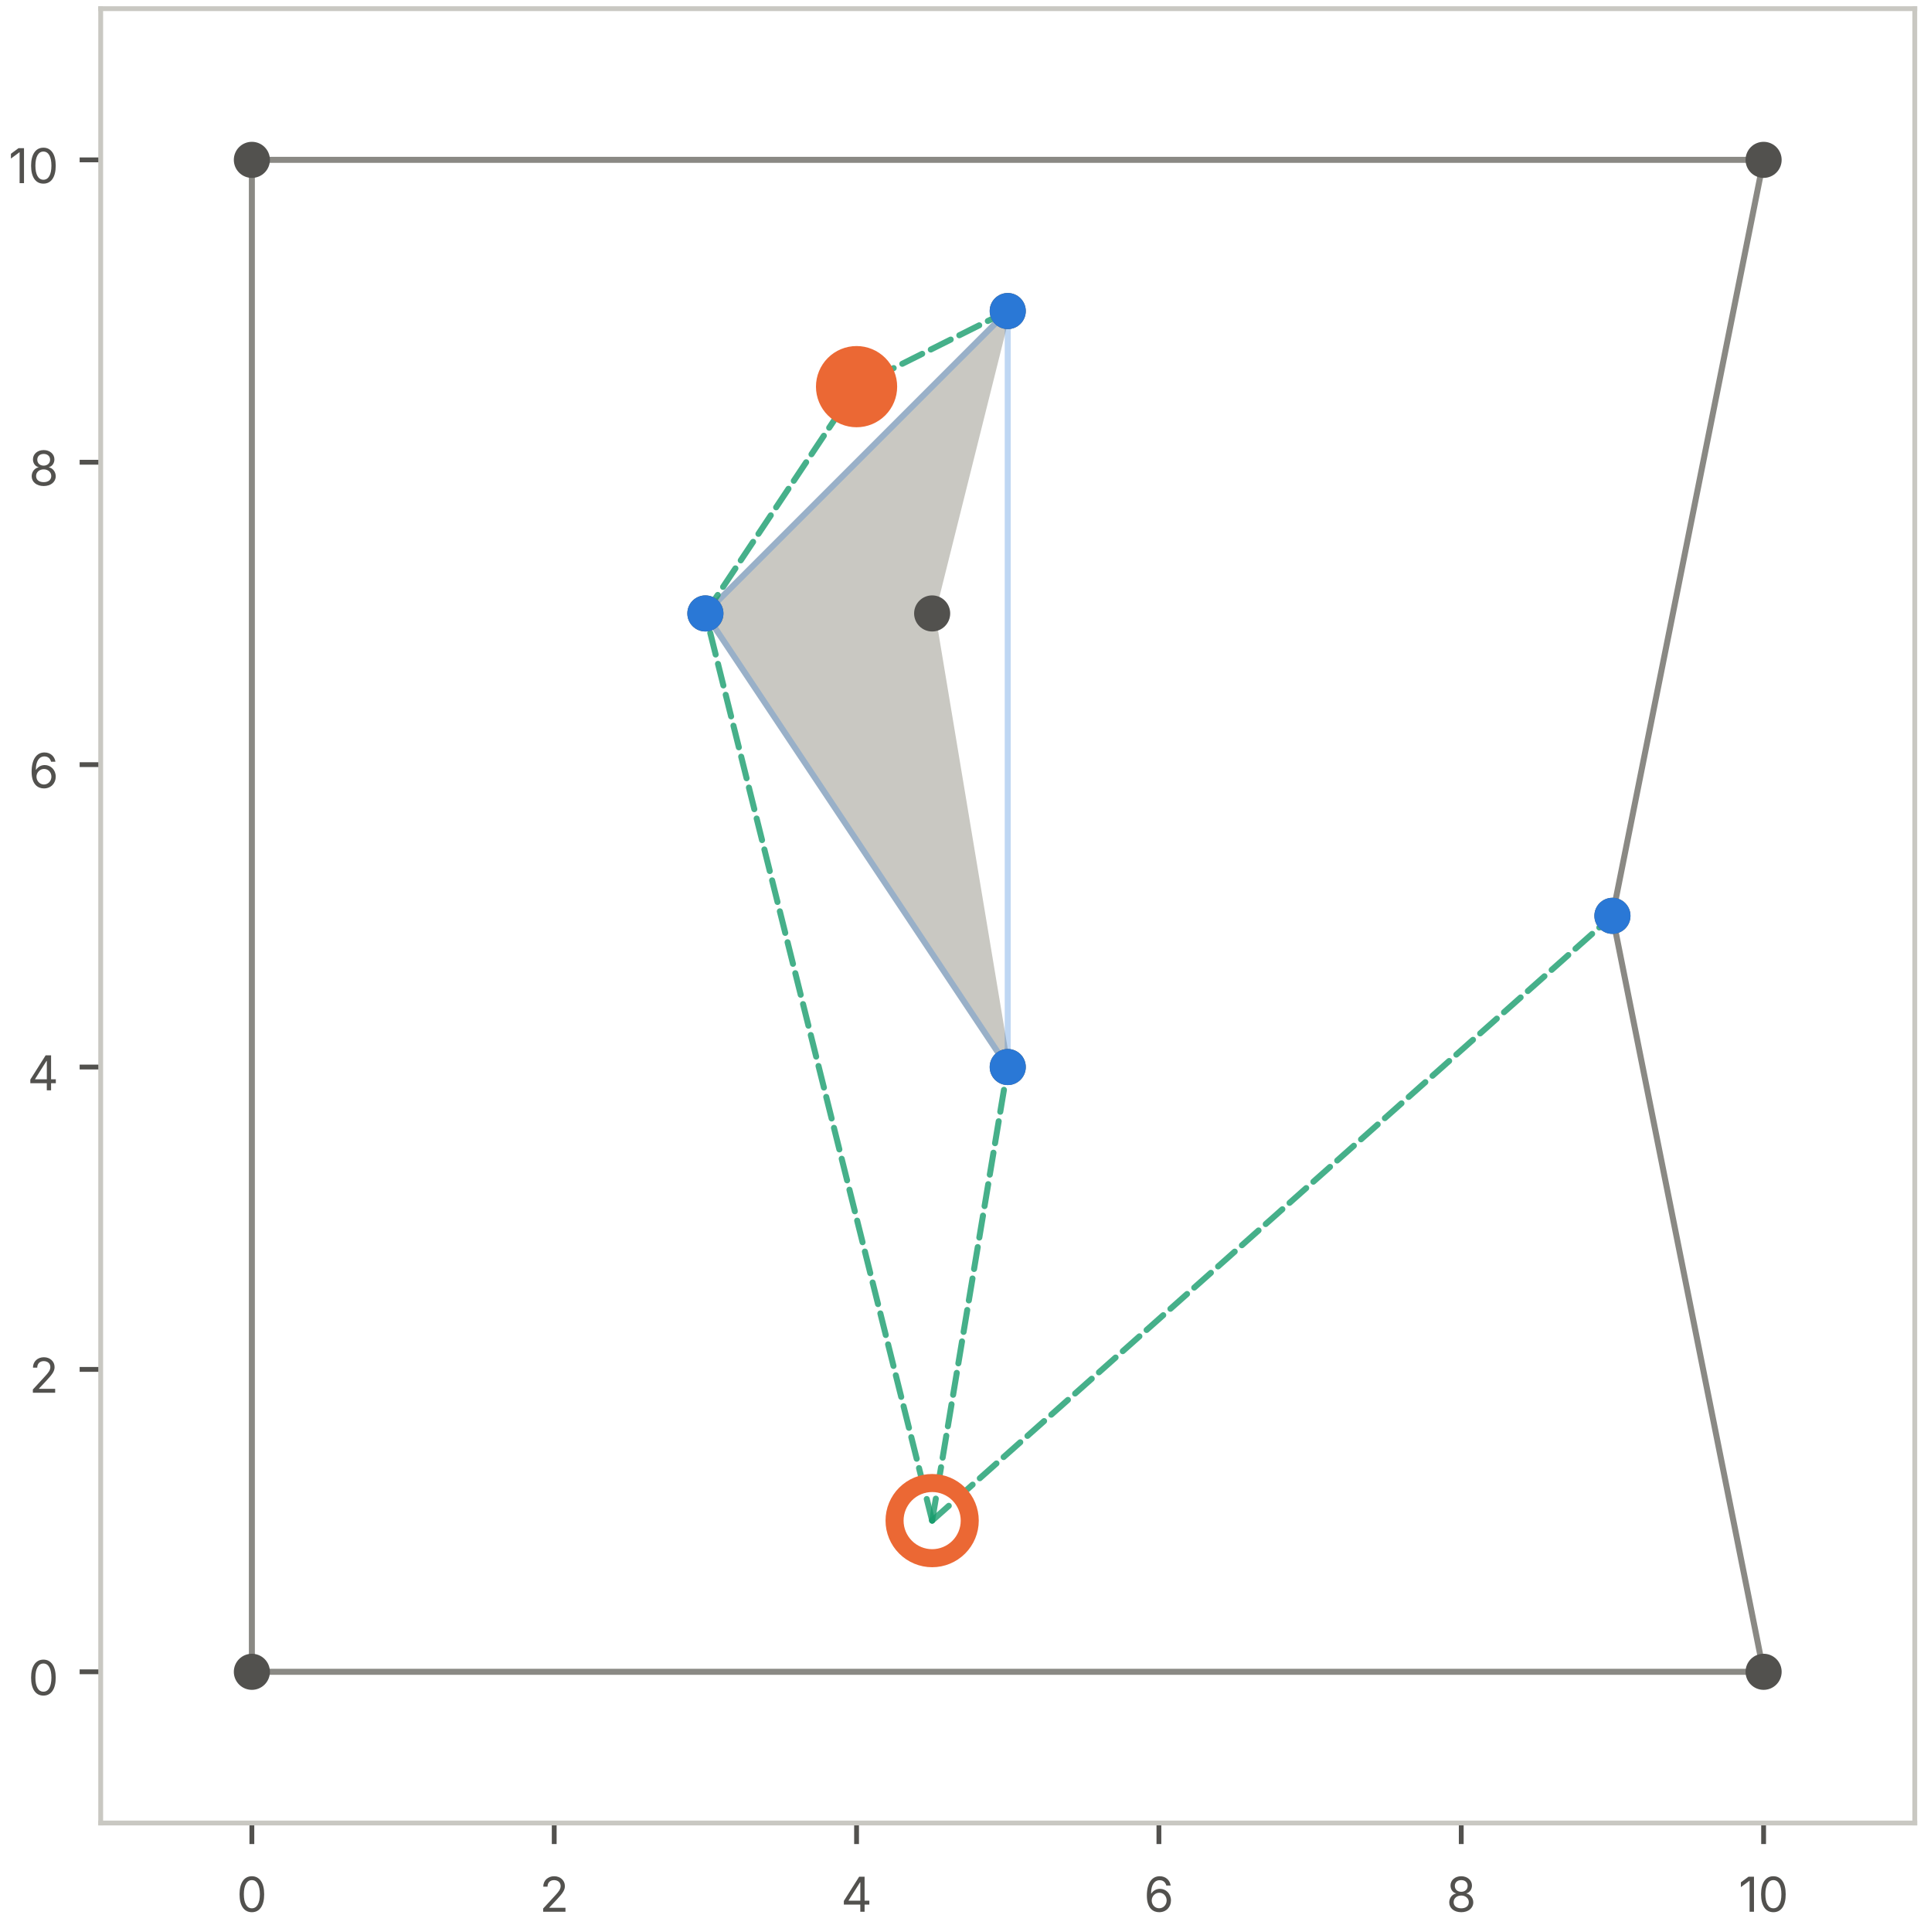
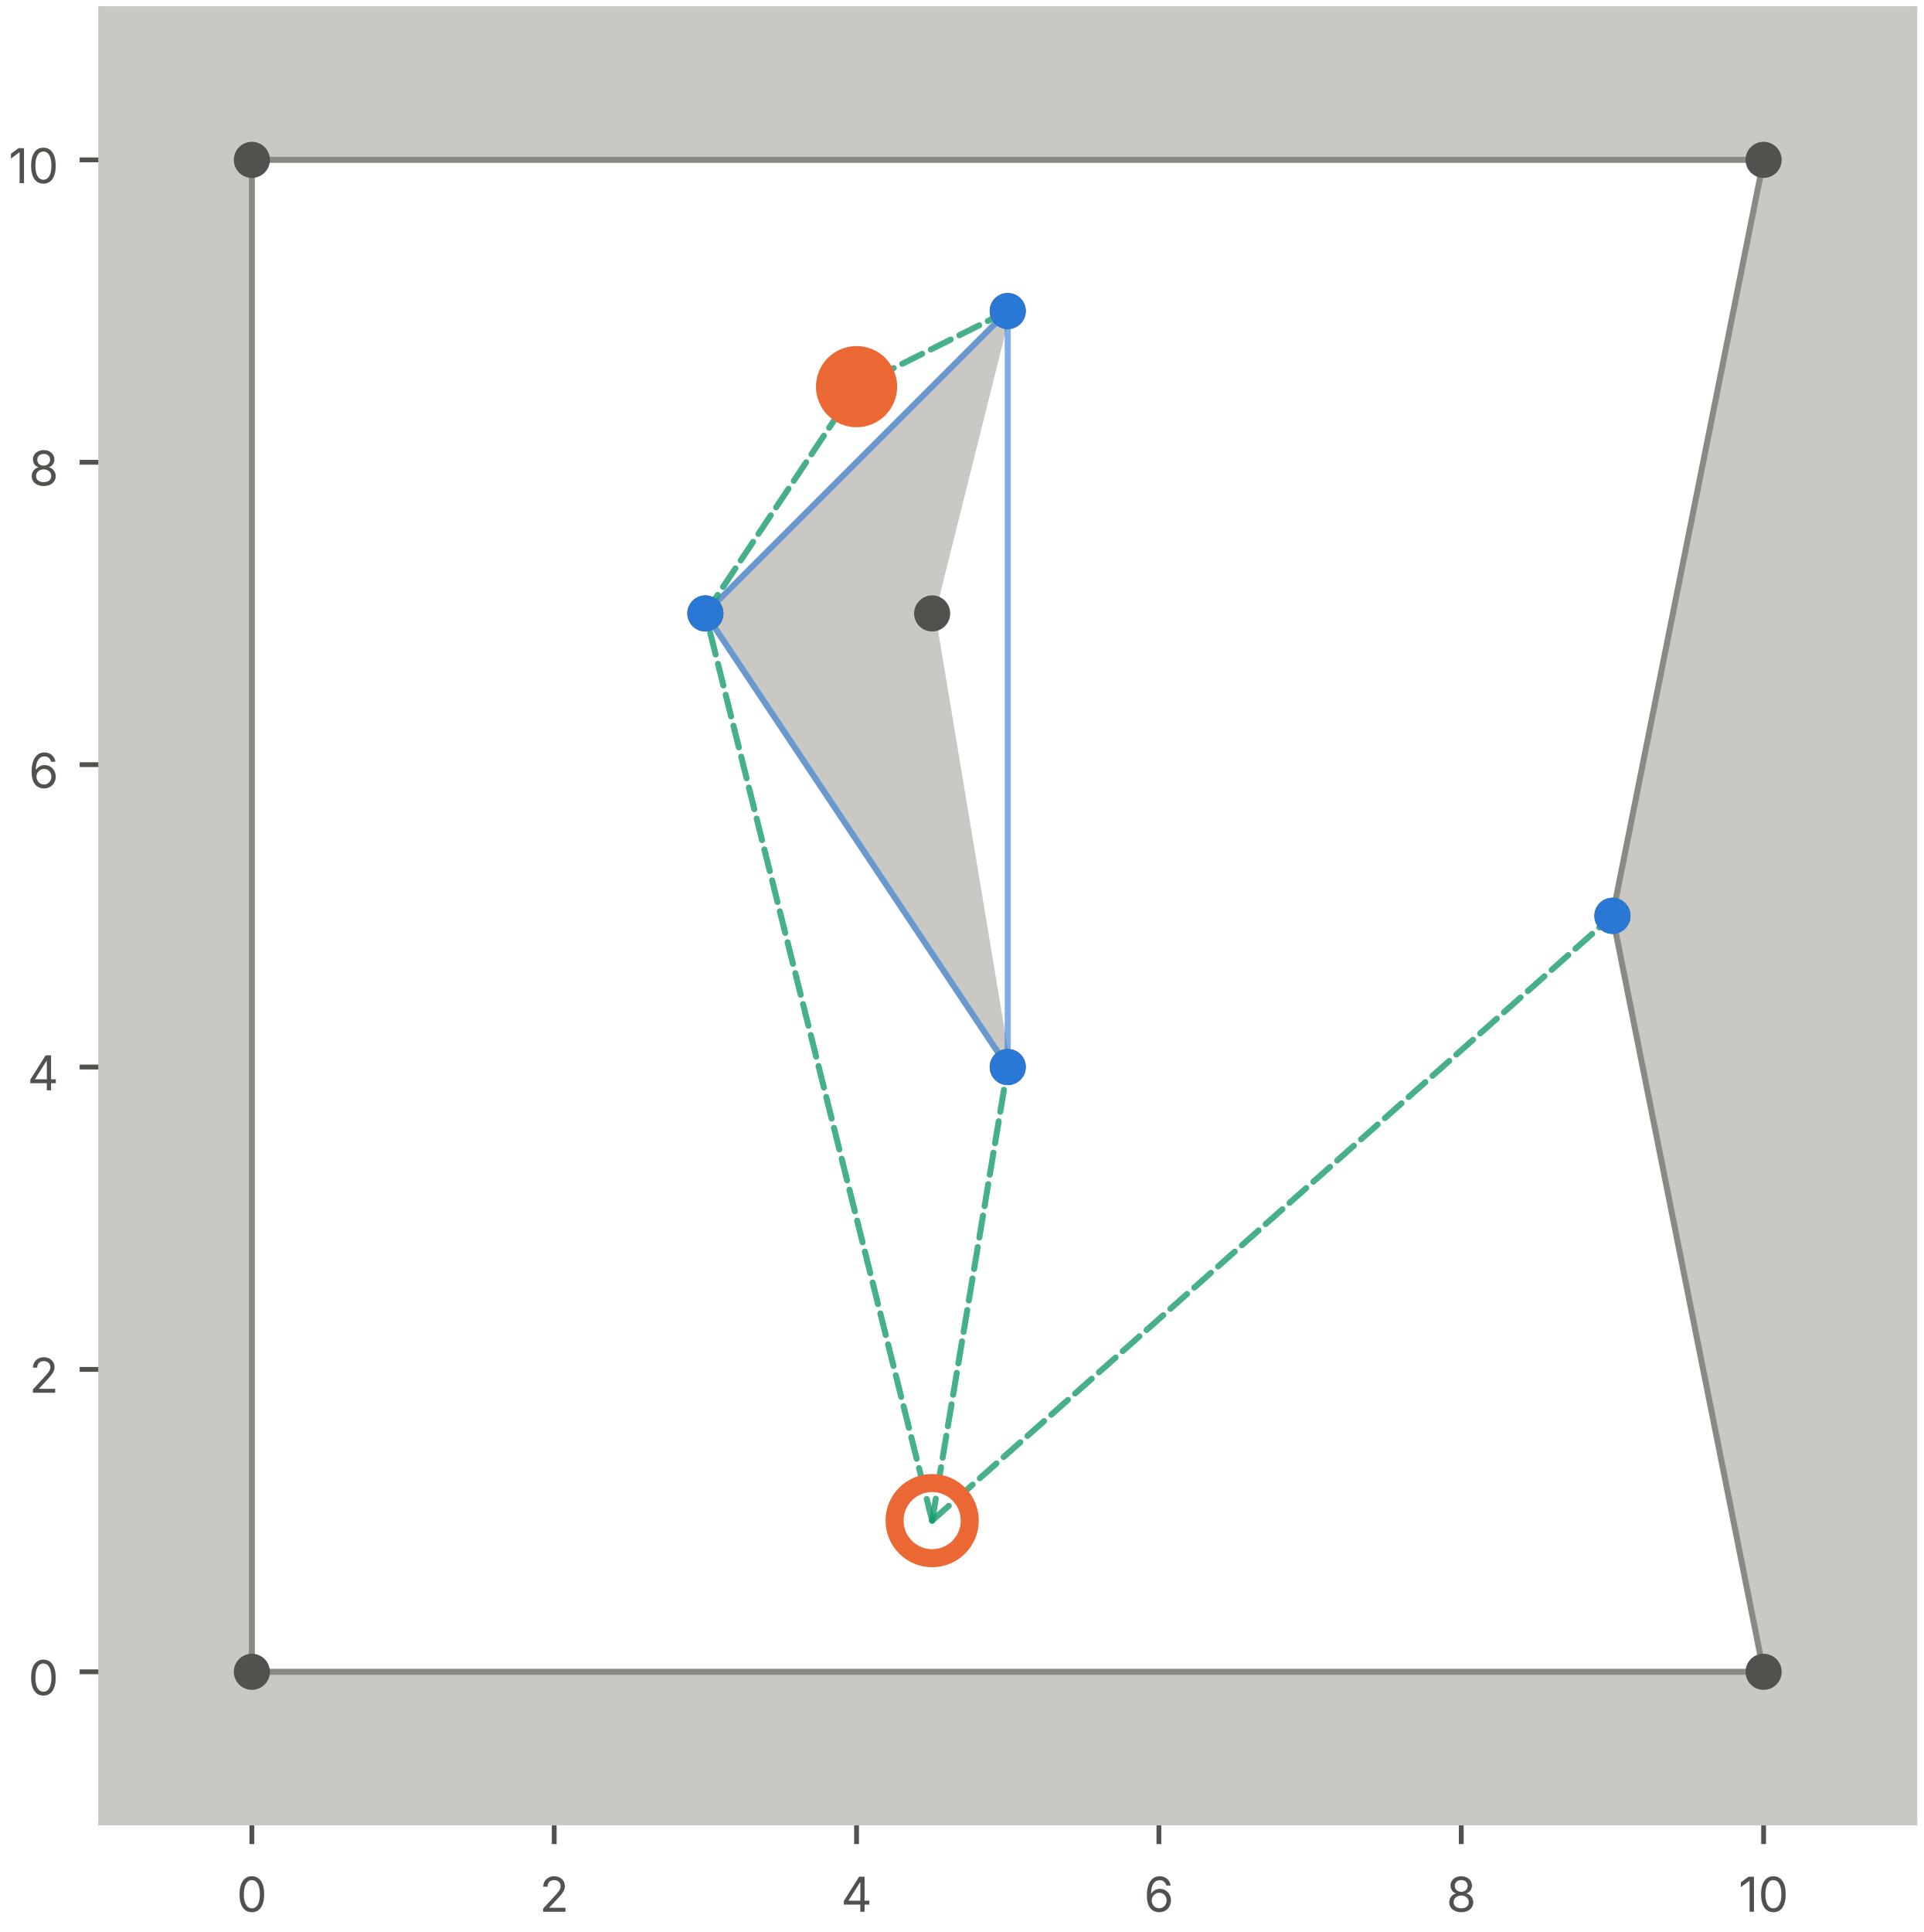
<svg xmlns="http://www.w3.org/2000/svg" xmlns:xlink="http://www.w3.org/1999/xlink" width="319.775pt" height="321.153pt" viewBox="0 0 319.775 321.153" version="1.1">
  <defs>
    <style type="text/css">*{stroke-linejoin: round; stroke-linecap: butt}</style>
  </defs>
  <g id="figure_1">
    <g id="patch_1">
      <path d="M 0 321.153 L 319.775 321.153 L 319.775 0 L 0 0 L 0 321.153 z " style="fill: none" />
    </g>
    <g id="axes_1">
      <g id="patch_2">
        <path d="M 16.741 303.034 L 318.335 303.034 L 318.335 1.44 L 16.741 1.44 L 16.741 303.034 z " style="fill: none" />
      </g>
+       <g id="outside">
+         <path d="M -25090.926 25410.701 L 25426.002 25410.701 L 25426.002 -25106.227 L -25090.926 -25106.227 z M 41.874 26.573 L 293.202 26.573 L 268.069 152.237 L 293.202 277.901 L 41.874 277.901 z " clip-path="url(#p8fd8bbcd5c)" style="fill: #c9c8c2" />
+       </g>
      <g id="obstacles">
        <defs>
          <path id="m5d0e16625a" d="M 117.272 -219.182 L 167.538 -269.448 L 154.972 -219.182 L 167.538 -143.784 z " style="stroke: #c9c8c2" />
        </defs>
        <g clip-path="url(#p8fd8bbcd5c)">
          <use xlink:href="#m5d0e16625a" x="0" y="321.153" style="fill: #c9c8c2; stroke: #c9c8c2" />
        </g>
      </g>
      <g id="boundary">
        <path d="M 41.874 277.901 L 293.202 277.901 L 268.069 152.237 L 293.202 26.573 L 41.874 26.573 L 41.874 277.901 z " clip-path="url(#p8fd8bbcd5c)" style="fill: none; stroke: #8a8984" />
      </g>
      <g id="matplotlib.axis_1">
        <g id="xtick_1">
          <g id="line2d_1">
            <defs>
              <path id="m1887eb5eb2" d="M 0 0 L 0 3.5 " style="stroke: #52514e; stroke-width: 0.8" />
            </defs>
            <g>
              <use xlink:href="#m1887eb5eb2" x="41.874" y="303.034" style="fill: #52514e; stroke: #52514e; stroke-width: 0.8" />
            </g>
          </g>
          <g id="text_1">
            <g style="fill: #52514e" transform="translate(39.3503 317.7836) scale(0.08 -0.08)">
              <defs>
                <path id="Inter-Regular-53f" d="M 2019 -63 C 3059 -63 3656 809 3656 2325 C 3656 3834 3050 4719 2019 4719 C 988 4719 381 3834 381 2325 C 381 806 981 -63 2019 -63 z M 2019 456 C 1338 456 953 1144 953 2325 C 953 3509 1338 4203 2019 4203 C 2700 4203 3084 3513 3084 2325 C 3084 1144 2700 456 2019 456 z " transform="scale(0.015625)" />
              </defs>
              <use xlink:href="#Inter-Regular-53f" />
            </g>
          </g>
        </g>
        <g id="xtick_2">
          <g id="line2d_2">
            <g>
              <use xlink:href="#m1887eb5eb2" x="92.14" y="303.034" style="fill: #52514e; stroke: #52514e; stroke-width: 0.8" />
            </g>
          </g>
          <g id="text_2">
            <g style="fill: #52514e" transform="translate(89.70028 317.7836) scale(0.08 -0.08)">
              <defs>
                <path id="Inter-Regular-541" d="M 481 0 L 3447 0 L 3447 522 L 1300 522 L 1300 559 L 2319 1644 C 3141 2519 3369 2916 3369 3419 C 3369 4147 2778 4719 1947 4719 C 1119 4719 494 4159 494 3334 L 1063 3334 C 1063 3859 1400 4203 1931 4203 C 2428 4203 2806 3900 2806 3413 C 2806 2984 2544 2666 2028 2106 L 481 428 L 481 0 z " transform="scale(0.015625)" />
              </defs>
              <use xlink:href="#Inter-Regular-541" />
            </g>
          </g>
        </g>
        <g id="xtick_3">
          <g id="line2d_3">
            <g>
              <use xlink:href="#m1887eb5eb2" x="142.405" y="303.034" style="fill: #52514e; stroke: #52514e; stroke-width: 0.8" />
            </g>
          </g>
          <g id="text_3">
            <g style="fill: #52514e" transform="translate(139.8215 317.7836) scale(0.08 -0.08)">
              <defs>
                <path id="Inter-Regular-544" d="M 375 947 L 2566 947 L 2566 0 L 3134 0 L 3134 947 L 3766 947 L 3766 1469 L 3134 1469 L 3134 4656 L 2413 4656 L 375 1431 L 375 947 z M 2569 1469 L 1009 1469 L 1009 1506 L 2531 3913 L 2569 3913 L 2569 1469 z " transform="scale(0.015625)" />
              </defs>
              <use xlink:href="#Inter-Regular-544" />
            </g>
          </g>
        </g>
        <g id="xtick_4">
          <g id="line2d_4">
            <g>
              <use xlink:href="#m1887eb5eb2" x="192.671" y="303.034" style="fill: #52514e; stroke: #52514e; stroke-width: 0.8" />
            </g>
          </g>
          <g id="text_4">
            <g style="fill: #52514e" transform="translate(190.1902 317.7836) scale(0.08 -0.08)">
              <defs>
                <path id="Inter-Regular-547" d="M 2019 -63 C 2969 -63 3588 634 3588 1503 C 3588 2403 2925 3044 2128 3044 C 1644 3044 1231 2813 981 2425 L 944 2425 C 944 3544 1375 4194 2091 4194 C 2575 4194 2866 3888 2969 3484 L 3550 3484 C 3438 4216 2872 4719 2091 4719 C 1034 4719 381 3788 381 2150 C 381 434 1241 -63 2019 -63 z M 2019 459 C 1447 459 1028 947 1028 1497 C 1028 2041 1469 2528 2034 2528 C 2597 2528 3013 2072 3013 1503 C 3013 922 2578 459 2019 459 z " transform="scale(0.015625)" />
              </defs>
              <use xlink:href="#Inter-Regular-547" />
            </g>
          </g>
        </g>
        <g id="xtick_5">
          <g id="line2d_5">
            <g>
              <use xlink:href="#m1887eb5eb2" x="242.936" y="303.034" style="fill: #52514e; stroke: #52514e; stroke-width: 0.8" />
            </g>
          </g>
          <g id="text_5">
            <g style="fill: #52514e" transform="translate(240.4621 317.7836) scale(0.08 -0.08)">
              <defs>
                <path id="Inter-Regular-549" d="M 1978 -63 C 2916 -63 3578 478 3578 1238 C 3578 1825 3175 2325 2669 2419 L 2669 2444 C 3109 2559 3403 2988 3403 3481 C 3403 4191 2794 4719 1978 4719 C 1150 4719 550 4191 550 3481 C 550 2988 838 2559 1291 2444 L 1291 2419 C 769 2325 381 1825 381 1238 C 381 478 1031 -63 1978 -63 z M 1978 453 C 1350 453 966 775 966 1269 C 966 1784 1391 2153 1978 2153 C 2553 2153 2984 1784 2984 1269 C 2984 775 2594 453 1978 453 z M 1978 2650 C 1475 2650 1125 2966 1125 3438 C 1125 3903 1463 4206 1978 4206 C 2484 4206 2828 3903 2828 3438 C 2828 2966 2469 2650 1978 2650 z " transform="scale(0.015625)" />
              </defs>
              <use xlink:href="#Inter-Regular-549" />
            </g>
          </g>
        </g>
        <g id="xtick_6">
          <g id="line2d_6">
            <g>
              <use xlink:href="#m1887eb5eb2" x="293.202" y="303.034" style="fill: #52514e; stroke: #52514e; stroke-width: 0.8" />
            </g>
          </g>
          <g id="text_6">
            <g style="fill: #52514e" transform="translate(289.0514 317.7836) scale(0.08 -0.08)">
              <defs>
                <path id="Inter-Regular-540" d="M 2041 4656 L 1313 4656 L 300 3909 L 300 3272 L 1425 4106 L 1456 4106 L 1456 0 L 2041 0 L 2041 4656 z " transform="scale(0.015625)" />
              </defs>
              <use xlink:href="#Inter-Regular-540" />
              <use xlink:href="#Inter-Regular-53f" transform="translate(40.67188 0)" />
            </g>
          </g>
        </g>
      </g>
      <g id="matplotlib.axis_2">
        <g id="ytick_1">
          <g id="line2d_7">
            <defs>
              <path id="m7041d16431" d="M 0 0 L -3.5 0 " style="stroke: #52514e; stroke-width: 0.8" />
            </defs>
            <g>
              <use xlink:href="#m7041d16431" x="16.741" y="277.901" style="fill: #52514e; stroke: #52514e; stroke-width: 0.8" />
            </g>
          </g>
          <g id="text_7">
            <g style="fill: #52514e" transform="translate(4.69375 281.7758) scale(0.08 -0.08)">
              <use xlink:href="#Inter-Regular-53f" />
            </g>
          </g>
        </g>
        <g id="ytick_2">
          <g id="line2d_8">
            <g>
              <use xlink:href="#m7041d16431" x="16.741" y="227.635" style="fill: #52514e; stroke: #52514e; stroke-width: 0.8" />
            </g>
          </g>
          <g id="text_8">
            <g style="fill: #52514e" transform="translate(4.8625 231.5102) scale(0.08 -0.08)">
              <use xlink:href="#Inter-Regular-541" />
            </g>
          </g>
        </g>
        <g id="ytick_3">
          <g id="line2d_9">
            <g>
              <use xlink:href="#m7041d16431" x="16.741" y="177.37" style="fill: #52514e; stroke: #52514e; stroke-width: 0.8" />
            </g>
          </g>
          <g id="text_9">
            <g style="fill: #52514e" transform="translate(4.57375 181.2446) scale(0.08 -0.08)">
              <use xlink:href="#Inter-Regular-544" />
            </g>
          </g>
        </g>
        <g id="ytick_4">
          <g id="line2d_10">
            <g>
              <use xlink:href="#m7041d16431" x="16.741" y="127.104" style="fill: #52514e; stroke: #52514e; stroke-width: 0.8" />
            </g>
          </g>
          <g id="text_10">
            <g style="fill: #52514e" transform="translate(4.78 130.979) scale(0.08 -0.08)">
              <use xlink:href="#Inter-Regular-547" />
            </g>
          </g>
        </g>
        <g id="ytick_5">
          <g id="line2d_11">
            <g>
              <use xlink:href="#m7041d16431" x="16.741" y="76.838" style="fill: #52514e; stroke: #52514e; stroke-width: 0.8" />
            </g>
          </g>
          <g id="text_11">
            <g style="fill: #52514e" transform="translate(4.7925 80.7134) scale(0.08 -0.08)">
              <use xlink:href="#Inter-Regular-549" />
            </g>
          </g>
        </g>
        <g id="ytick_6">
          <g id="line2d_12">
            <g>
              <use xlink:href="#m7041d16431" x="16.741" y="26.573" style="fill: #52514e; stroke: #52514e; stroke-width: 0.8" />
            </g>
          </g>
          <g id="text_12">
            <g style="fill: #52514e" transform="translate(1.44 30.4478) scale(0.08 -0.08)">
              <use xlink:href="#Inter-Regular-540" />
              <use xlink:href="#Inter-Regular-53f" transform="translate(40.67188 0)" />
            </g>
          </g>
        </g>
      </g>
      <g id="visibility-graph">
-         <path d="M 117.272 101.971 L 167.538 177.37 " clip-path="url(#p8fd8bbcd5c)" style="fill: none; stroke: #2a78d6; stroke-opacity: 0.3; stroke-linecap: round" />
-         <path d="M 117.272 101.971 L 167.538 51.706 " clip-path="url(#p8fd8bbcd5c)" style="fill: none; stroke: #2a78d6; stroke-opacity: 0.3; stroke-linecap: round" />
-         <path d="M 167.538 51.706 L 167.538 177.37 " clip-path="url(#p8fd8bbcd5c)" style="fill: none; stroke: #2a78d6; stroke-opacity: 0.3; stroke-linecap: round" />
+         <path d="M 117.272 101.971 L 167.538 177.37 " clip-path="url(#p8fd8bbcd5c)" style="fill: none; stroke: #2a78d6; stroke-opacity: 0.6; stroke-linecap: round" />
+         <path d="M 117.272 101.971 L 167.538 51.706 " clip-path="url(#p8fd8bbcd5c)" style="fill: none; stroke: #2a78d6; stroke-opacity: 0.6; stroke-linecap: round" />
+         <path d="M 167.538 51.706 L 167.538 177.37 " clip-path="url(#p8fd8bbcd5c)" style="fill: none; stroke: #2a78d6; stroke-opacity: 0.6; stroke-linecap: round" />
      </g>
      <g id="query-edges">
        <path d="M 117.272 101.971 L 142.405 64.272 " clip-path="url(#p8fd8bbcd5c)" style="fill: none; stroke-dasharray: 3.7,1.6; stroke-dashoffset: 0; stroke: #189c6d; stroke-opacity: 0.8; stroke-linecap: round" />
        <path d="M 167.538 51.706 L 142.405 64.272 " clip-path="url(#p8fd8bbcd5c)" style="fill: none; stroke-dasharray: 3.7,1.6; stroke-dashoffset: 0; stroke: #189c6d; stroke-opacity: 0.8; stroke-linecap: round" />
        <path d="M 154.972 252.768 L 167.538 177.37 " clip-path="url(#p8fd8bbcd5c)" style="fill: none; stroke-dasharray: 3.7,1.6; stroke-dashoffset: 0; stroke: #189c6d; stroke-opacity: 0.8; stroke-linecap: round" />
        <path d="M 154.972 252.768 L 268.069 152.237 " clip-path="url(#p8fd8bbcd5c)" style="fill: none; stroke-dasharray: 3.7,1.6; stroke-dashoffset: 0; stroke: #189c6d; stroke-opacity: 0.8; stroke-linecap: round" />
        <path d="M 154.972 252.768 L 117.272 101.971 " clip-path="url(#p8fd8bbcd5c)" style="fill: none; stroke-dasharray: 3.7,1.6; stroke-dashoffset: 0; stroke: #189c6d; stroke-opacity: 0.8; stroke-linecap: round" />
      </g>
      <g id="patch_3">
        <path d="M 16.741 303.034 L 16.741 1.44 " style="fill: none; stroke: #c9c8c2; stroke-width: 0.8; stroke-linejoin: miter; stroke-linecap: square" />
      </g>
      <g id="patch_4">
        <path d="M 318.335 303.034 L 318.335 1.44 " style="fill: none; stroke: #c9c8c2; stroke-width: 0.8; stroke-linejoin: miter; stroke-linecap: square" />
      </g>
      <g id="patch_5">
        <path d="M 16.741 303.034 L 318.335 303.034 " style="fill: none; stroke: #c9c8c2; stroke-width: 0.8; stroke-linejoin: miter; stroke-linecap: square" />
      </g>
      <g id="patch_6">
        <path d="M 16.741 1.44 L 318.335 1.44 " style="fill: none; stroke: #c9c8c2; stroke-width: 0.8; stroke-linejoin: miter; stroke-linecap: square" />
      </g>
      <g id="vertices">
        <defs>
          <path id="mb3d06425f8" d="M 0 2.5 C 0.663 2.5 1.299 2.237 1.768 1.768 C 2.237 1.299 2.5 0.663 2.5 0 C 2.5 -0.663 2.237 -1.299 1.768 -1.768 C 1.299 -2.237 0.663 -2.5 0 -2.5 C -0.663 -2.5 -1.299 -2.237 -1.768 -1.768 C -2.237 -1.299 -2.5 -0.663 -2.5 0 C -2.5 0.663 -2.237 1.299 -1.768 1.768 C -1.299 2.237 -0.663 2.5 0 2.5 z " style="stroke: #52514e" />
        </defs>
        <g clip-path="url(#p8fd8bbcd5c)">
          <use xlink:href="#mb3d06425f8" x="41.874" y="277.901" style="fill: #52514e; stroke: #52514e" />
          <use xlink:href="#mb3d06425f8" x="293.202" y="277.901" style="fill: #52514e; stroke: #52514e" />
          <use xlink:href="#mb3d06425f8" x="268.069" y="152.237" style="fill: #52514e; stroke: #52514e" />
          <use xlink:href="#mb3d06425f8" x="293.202" y="26.573" style="fill: #52514e; stroke: #52514e" />
          <use xlink:href="#mb3d06425f8" x="41.874" y="26.573" style="fill: #52514e; stroke: #52514e" />
          <use xlink:href="#mb3d06425f8" x="117.272" y="101.971" style="fill: #52514e; stroke: #52514e" />
          <use xlink:href="#mb3d06425f8" x="167.538" y="51.706" style="fill: #52514e; stroke: #52514e" />
          <use xlink:href="#mb3d06425f8" x="154.972" y="101.971" style="fill: #52514e; stroke: #52514e" />
          <use xlink:href="#mb3d06425f8" x="167.538" y="177.37" style="fill: #52514e; stroke: #52514e" />
        </g>
      </g>
      <g id="extremities">
        <defs>
          <path id="m255a2caa47" d="M 0 2.5 C 0.663 2.5 1.299 2.237 1.768 1.768 C 2.237 1.299 2.5 0.663 2.5 0 C 2.5 -0.663 2.237 -1.299 1.768 -1.768 C 1.299 -2.237 0.663 -2.5 0 -2.5 C -0.663 -2.5 -1.299 -2.237 -1.768 -1.768 C -2.237 -1.299 -2.5 -0.663 -2.5 0 C -2.5 0.663 -2.237 1.299 -1.768 1.768 C -1.299 2.237 -0.663 2.5 0 2.5 z " style="stroke: #2a78d6" />
        </defs>
        <g clip-path="url(#p8fd8bbcd5c)">
          <use xlink:href="#m255a2caa47" x="268.069" y="152.237" style="fill: #2a78d6; stroke: #2a78d6" />
          <use xlink:href="#m255a2caa47" x="117.272" y="101.971" style="fill: #2a78d6; stroke: #2a78d6" />
          <use xlink:href="#m255a2caa47" x="167.538" y="51.706" style="fill: #2a78d6; stroke: #2a78d6" />
          <use xlink:href="#m255a2caa47" x="167.538" y="177.37" style="fill: #2a78d6; stroke: #2a78d6" />
        </g>
      </g>
      <g id="start">
        <path d="M 154.972 259.018 C 156.629 259.018 158.219 258.359 159.391 257.187 C 160.563 256.015 161.222 254.426 161.222 252.768 C 161.222 251.11 160.563 249.521 159.391 248.349 C 158.219 247.177 156.629 246.518 154.972 246.518 C 153.314 246.518 151.724 247.177 150.552 248.349 C 149.38 249.521 148.722 251.11 148.722 252.768 C 148.722 254.426 149.38 256.015 150.552 257.187 C 151.724 258.359 153.314 259.018 154.972 259.018 L 154.972 259.018 z " clip-path="url(#p8fd8bbcd5c)" style="fill: none; stroke: #eb6834; stroke-width: 3" />
      </g>
      <g id="goal">
        <defs>
          <path id="m350cb59383" d="M 0 6.25 C 1.658 6.25 3.247 5.591 4.419 4.419 C 5.591 3.247 6.25 1.658 6.25 0 C 6.25 -1.658 5.591 -3.247 4.419 -4.419 C 3.247 -5.591 1.658 -6.25 0 -6.25 C -1.658 -6.25 -3.247 -5.591 -4.419 -4.419 C -5.591 -3.247 -6.25 -1.658 -6.25 0 C -6.25 1.658 -5.591 3.247 -4.419 4.419 C -3.247 5.591 -1.658 6.25 0 6.25 z " style="stroke: #eb6834" />
        </defs>
        <g clip-path="url(#p8fd8bbcd5c)">
          <use xlink:href="#m350cb59383" x="142.405" y="64.272" style="fill: #eb6834; stroke: #eb6834" />
        </g>
      </g>
    </g>
  </g>
  <defs>
    <clipPath id="p8fd8bbcd5c">
      <rect x="16.741" y="1.44" width="301.594" height="301.594" />
    </clipPath>
  </defs>
</svg>
